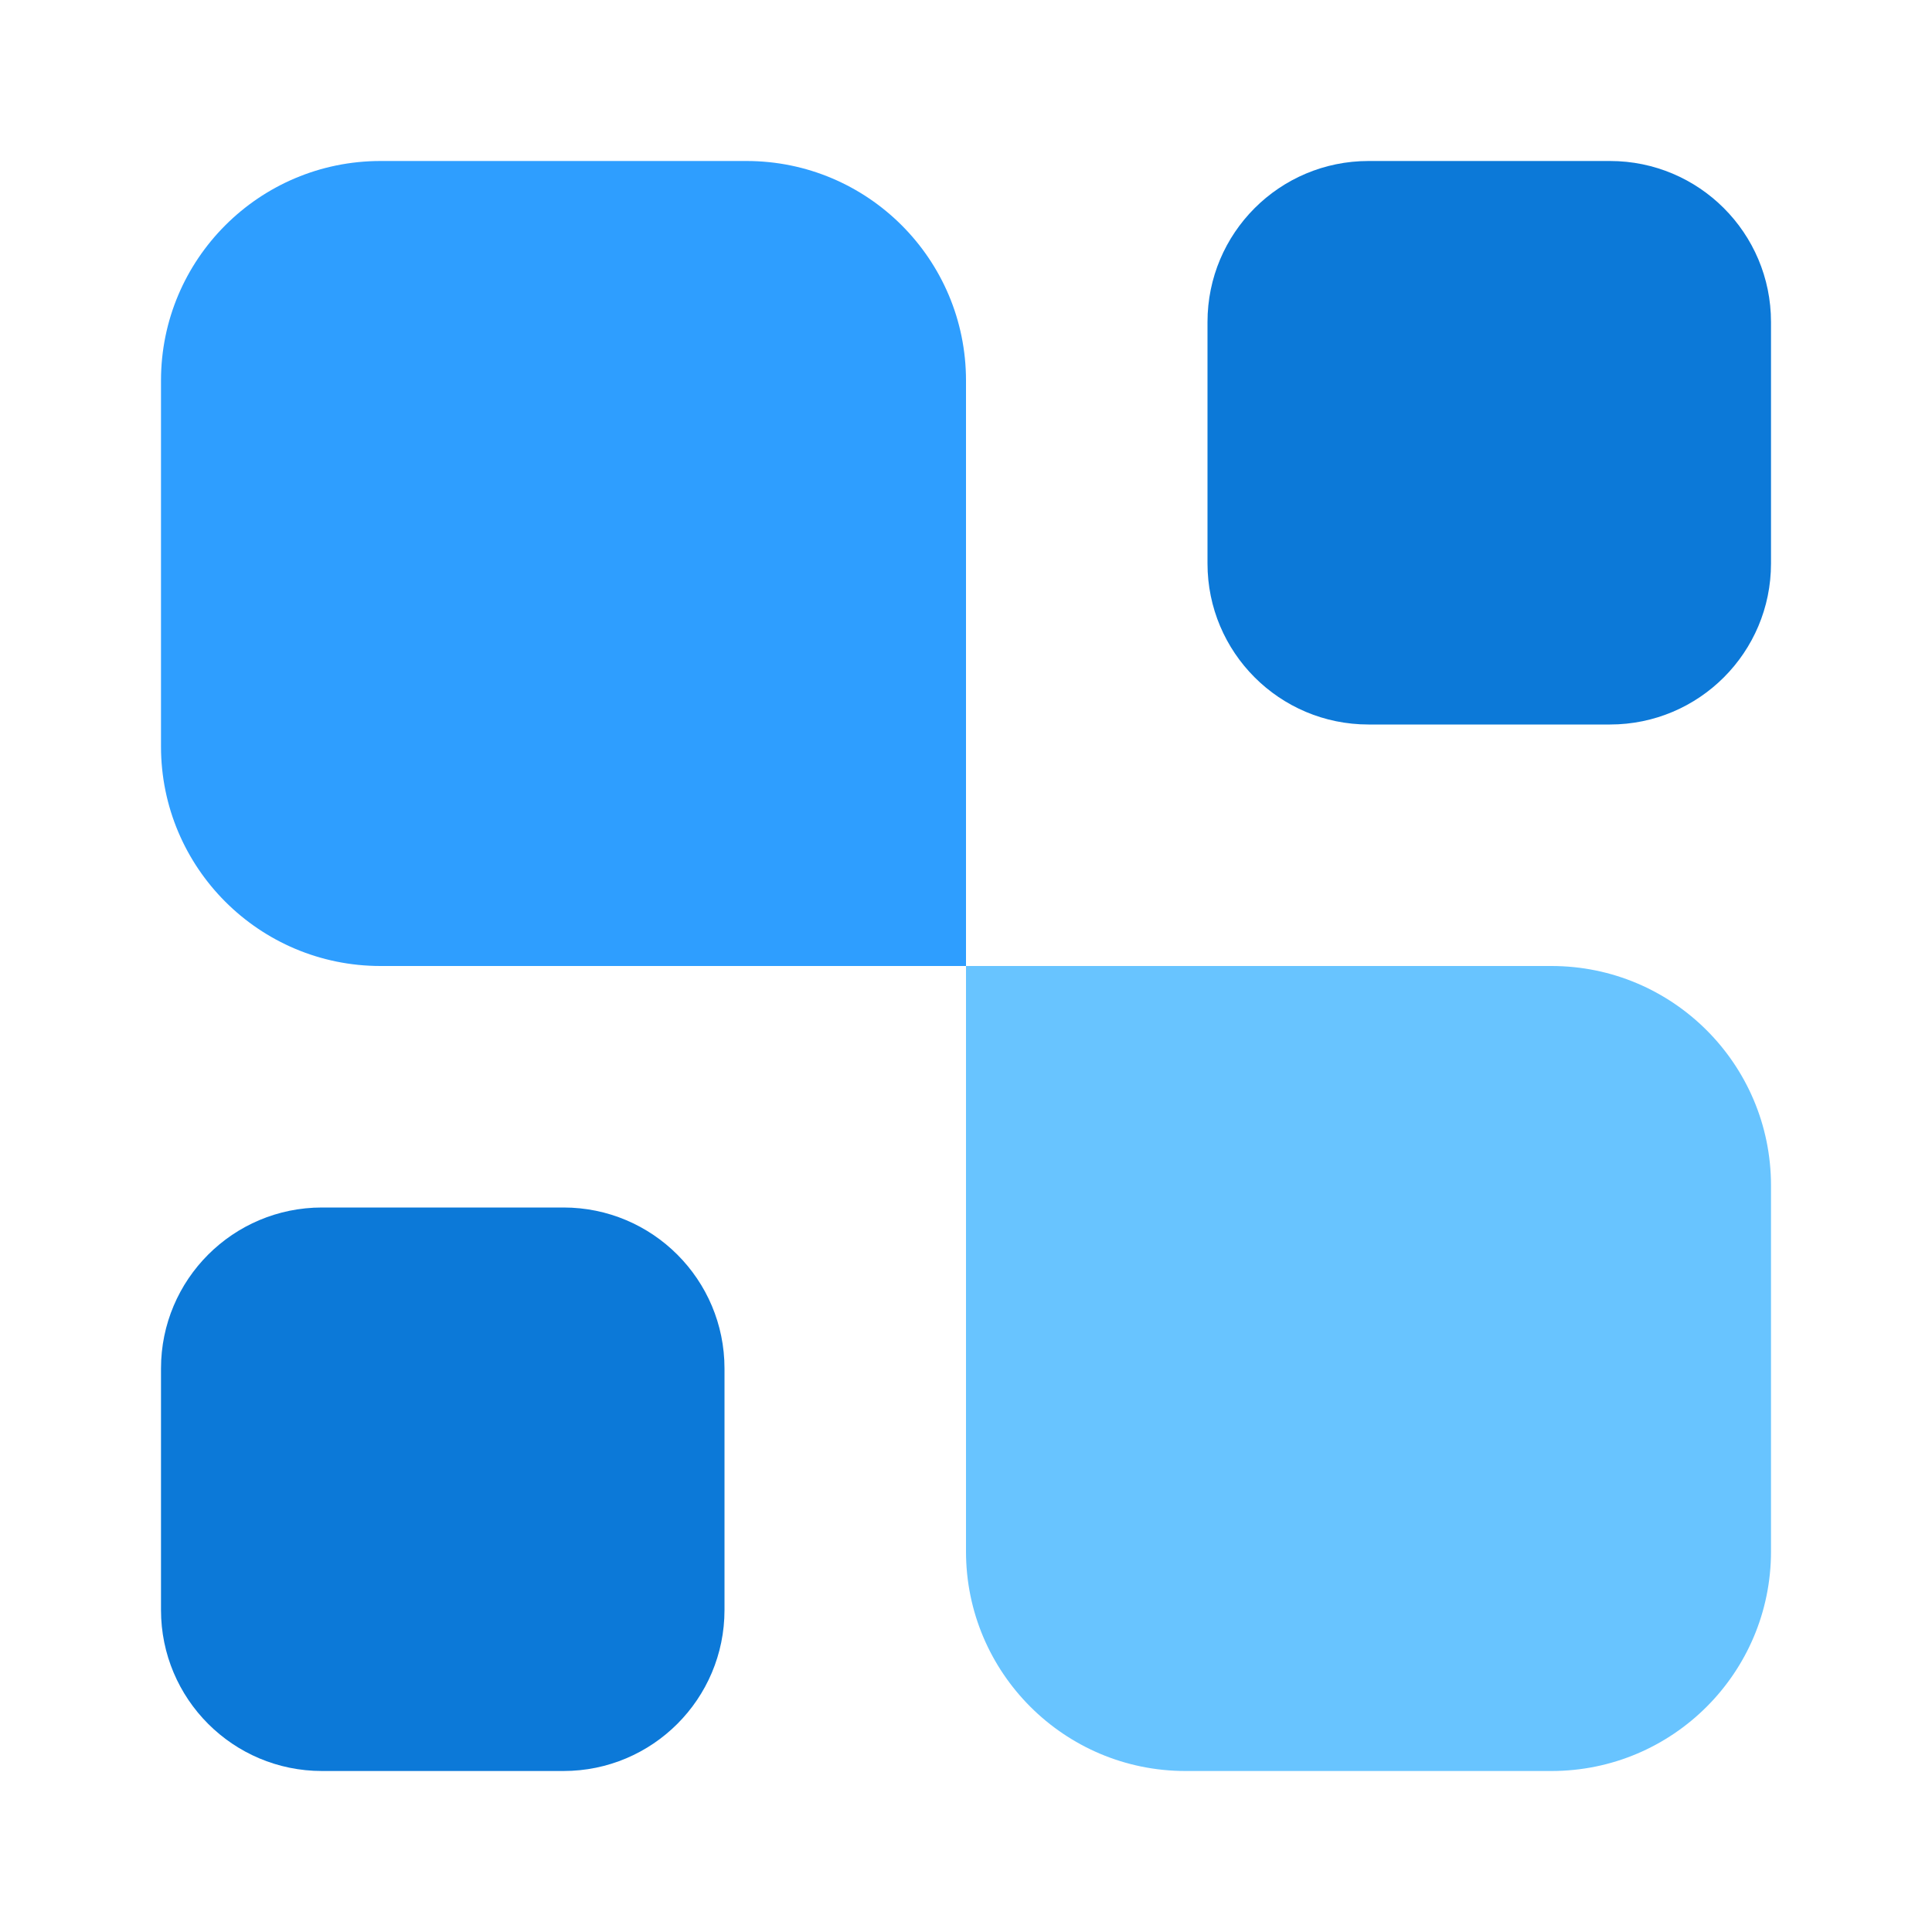
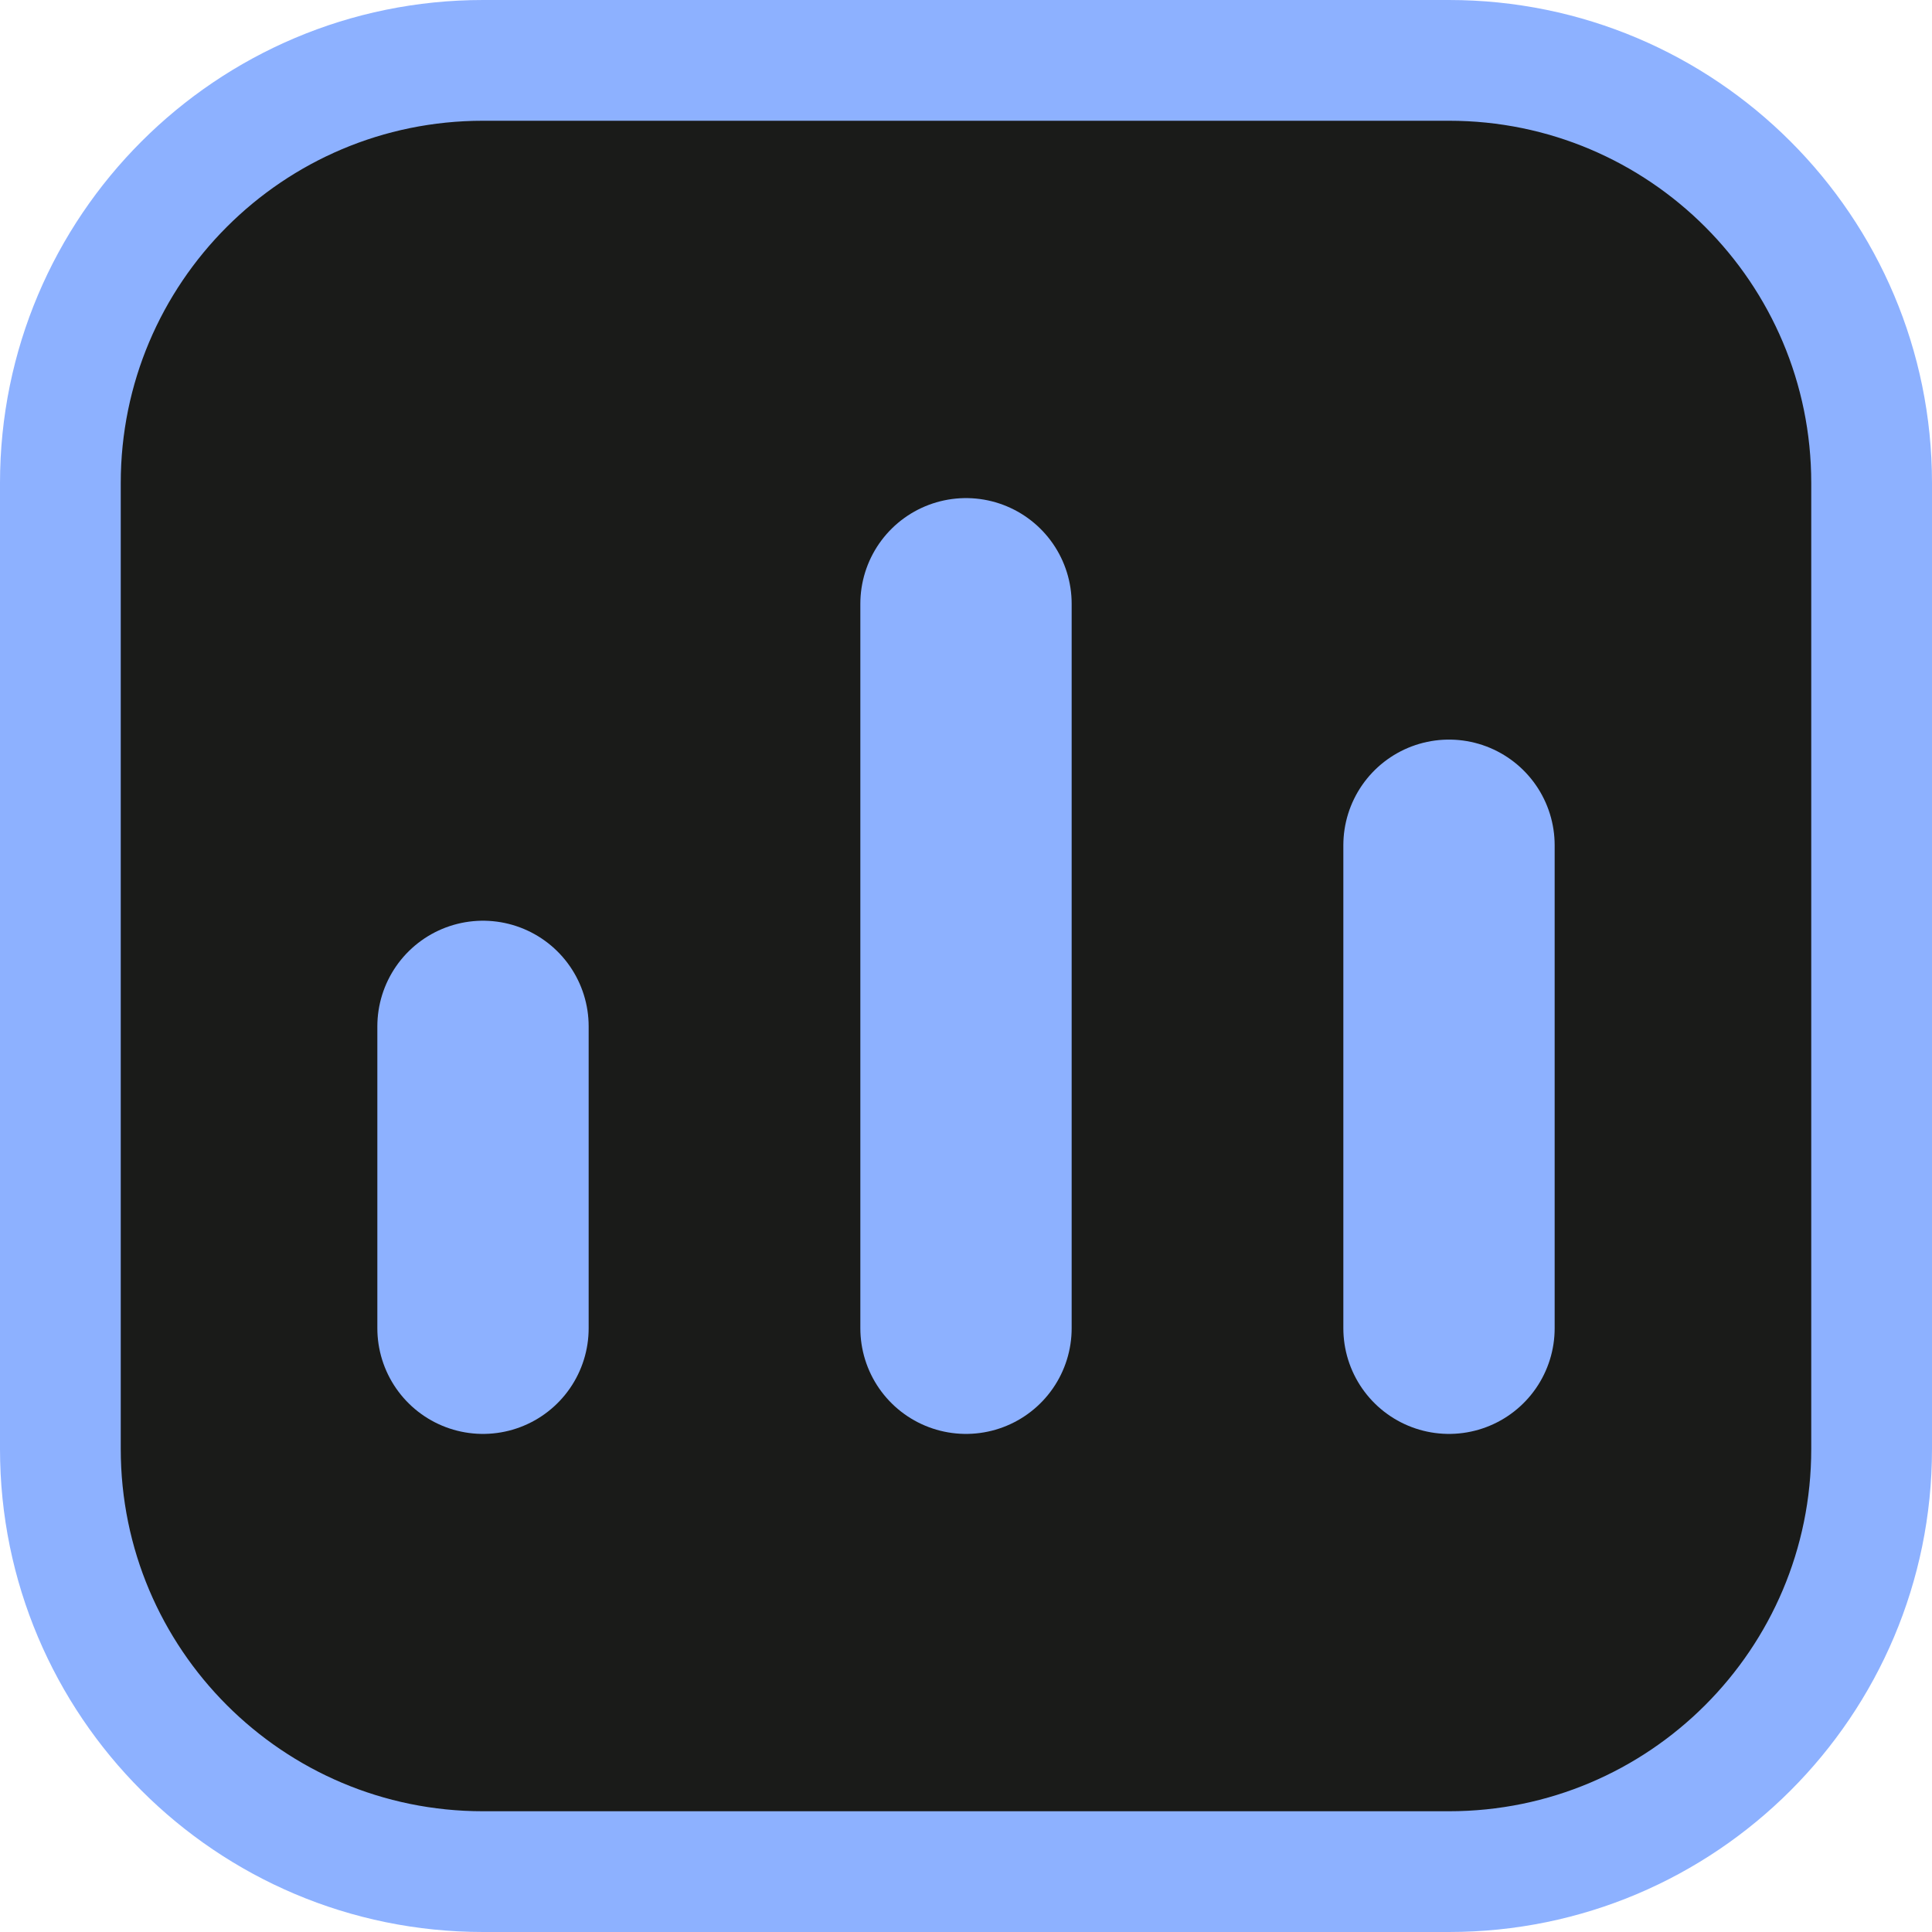
- <svg xmlns="http://www.w3.org/2000/svg" width="24" height="24" viewBox="0 0 24 24" fill="none">
-   <path d="M22 19.273C22 20.779 20.779 22 19.273 22H14.727C13.221 22 12 20.779 12 19.273V12H19.273C20.779 12 22 13.221 22 14.727V19.273Z" fill="#68C4FF" />
-   <path d="M20 2C21.105 2 22 2.895 22 4V7C22 8.105 21.105 9 20 9H17C15.895 9 15 8.105 15 7V4C15 2.895 15.895 2 17 2H20Z" fill="#0C79D8" />
-   <path d="M7 15C8.105 15 9 15.895 9 17V20C9 21.105 8.105 22 7 22H4C2.895 22 2 21.105 2 20V17C2 15.895 2.895 15 4 15H7Z" fill="#0C79D8" />
-   <path d="M12 12H4.727C3.221 12 2 10.779 2 9.273V4.727C2 3.221 3.221 2 4.727 2H9.273C10.779 2 12 3.221 12 4.727V12Z" fill="#2E9EFF" />
+ <svg xmlns="http://www.w3.org/2000/svg" viewBox="0 0 32 32" width="32" height="32">
+   <rect x="1" y="1" width="30" height="30" rx="7" fill="#1a1b19" stroke="#8db1ff" stroke-width="2" />
+   <path d="M8 22v-5M16 22V10M24 22v-8" stroke="#8db1ff" stroke-width="3.5" stroke-linecap="round" fill="none" />
</svg>
